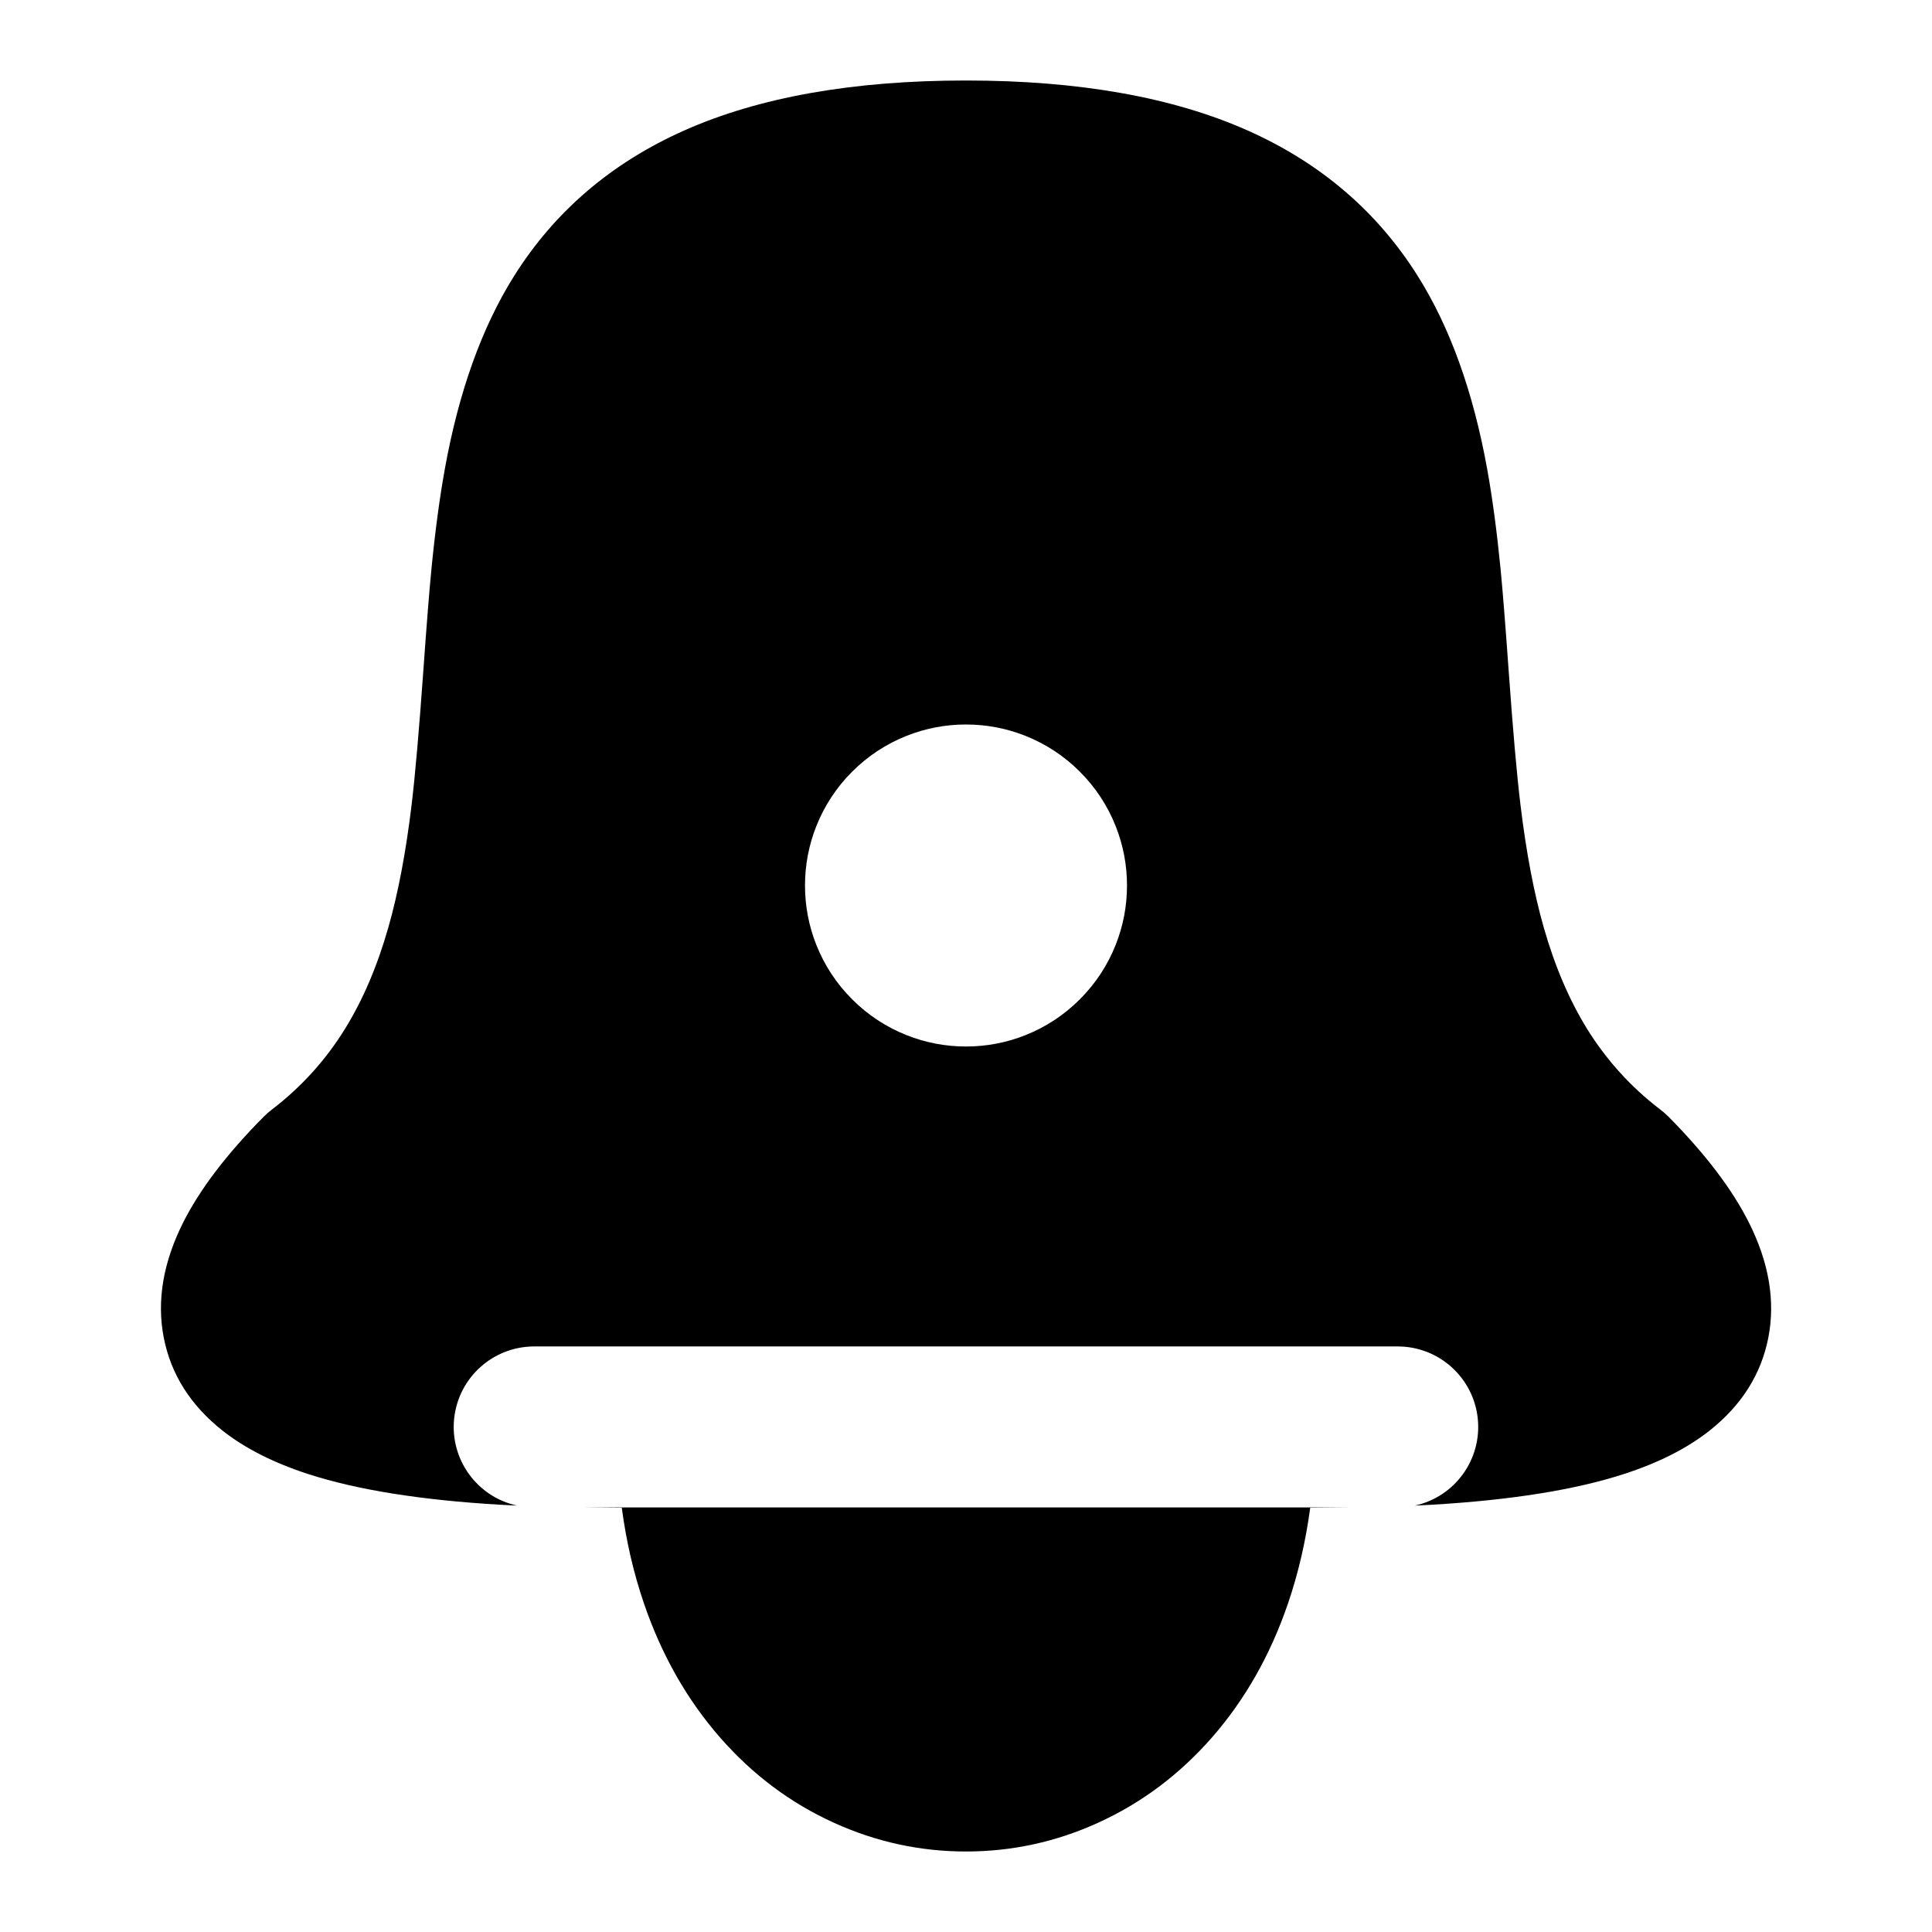
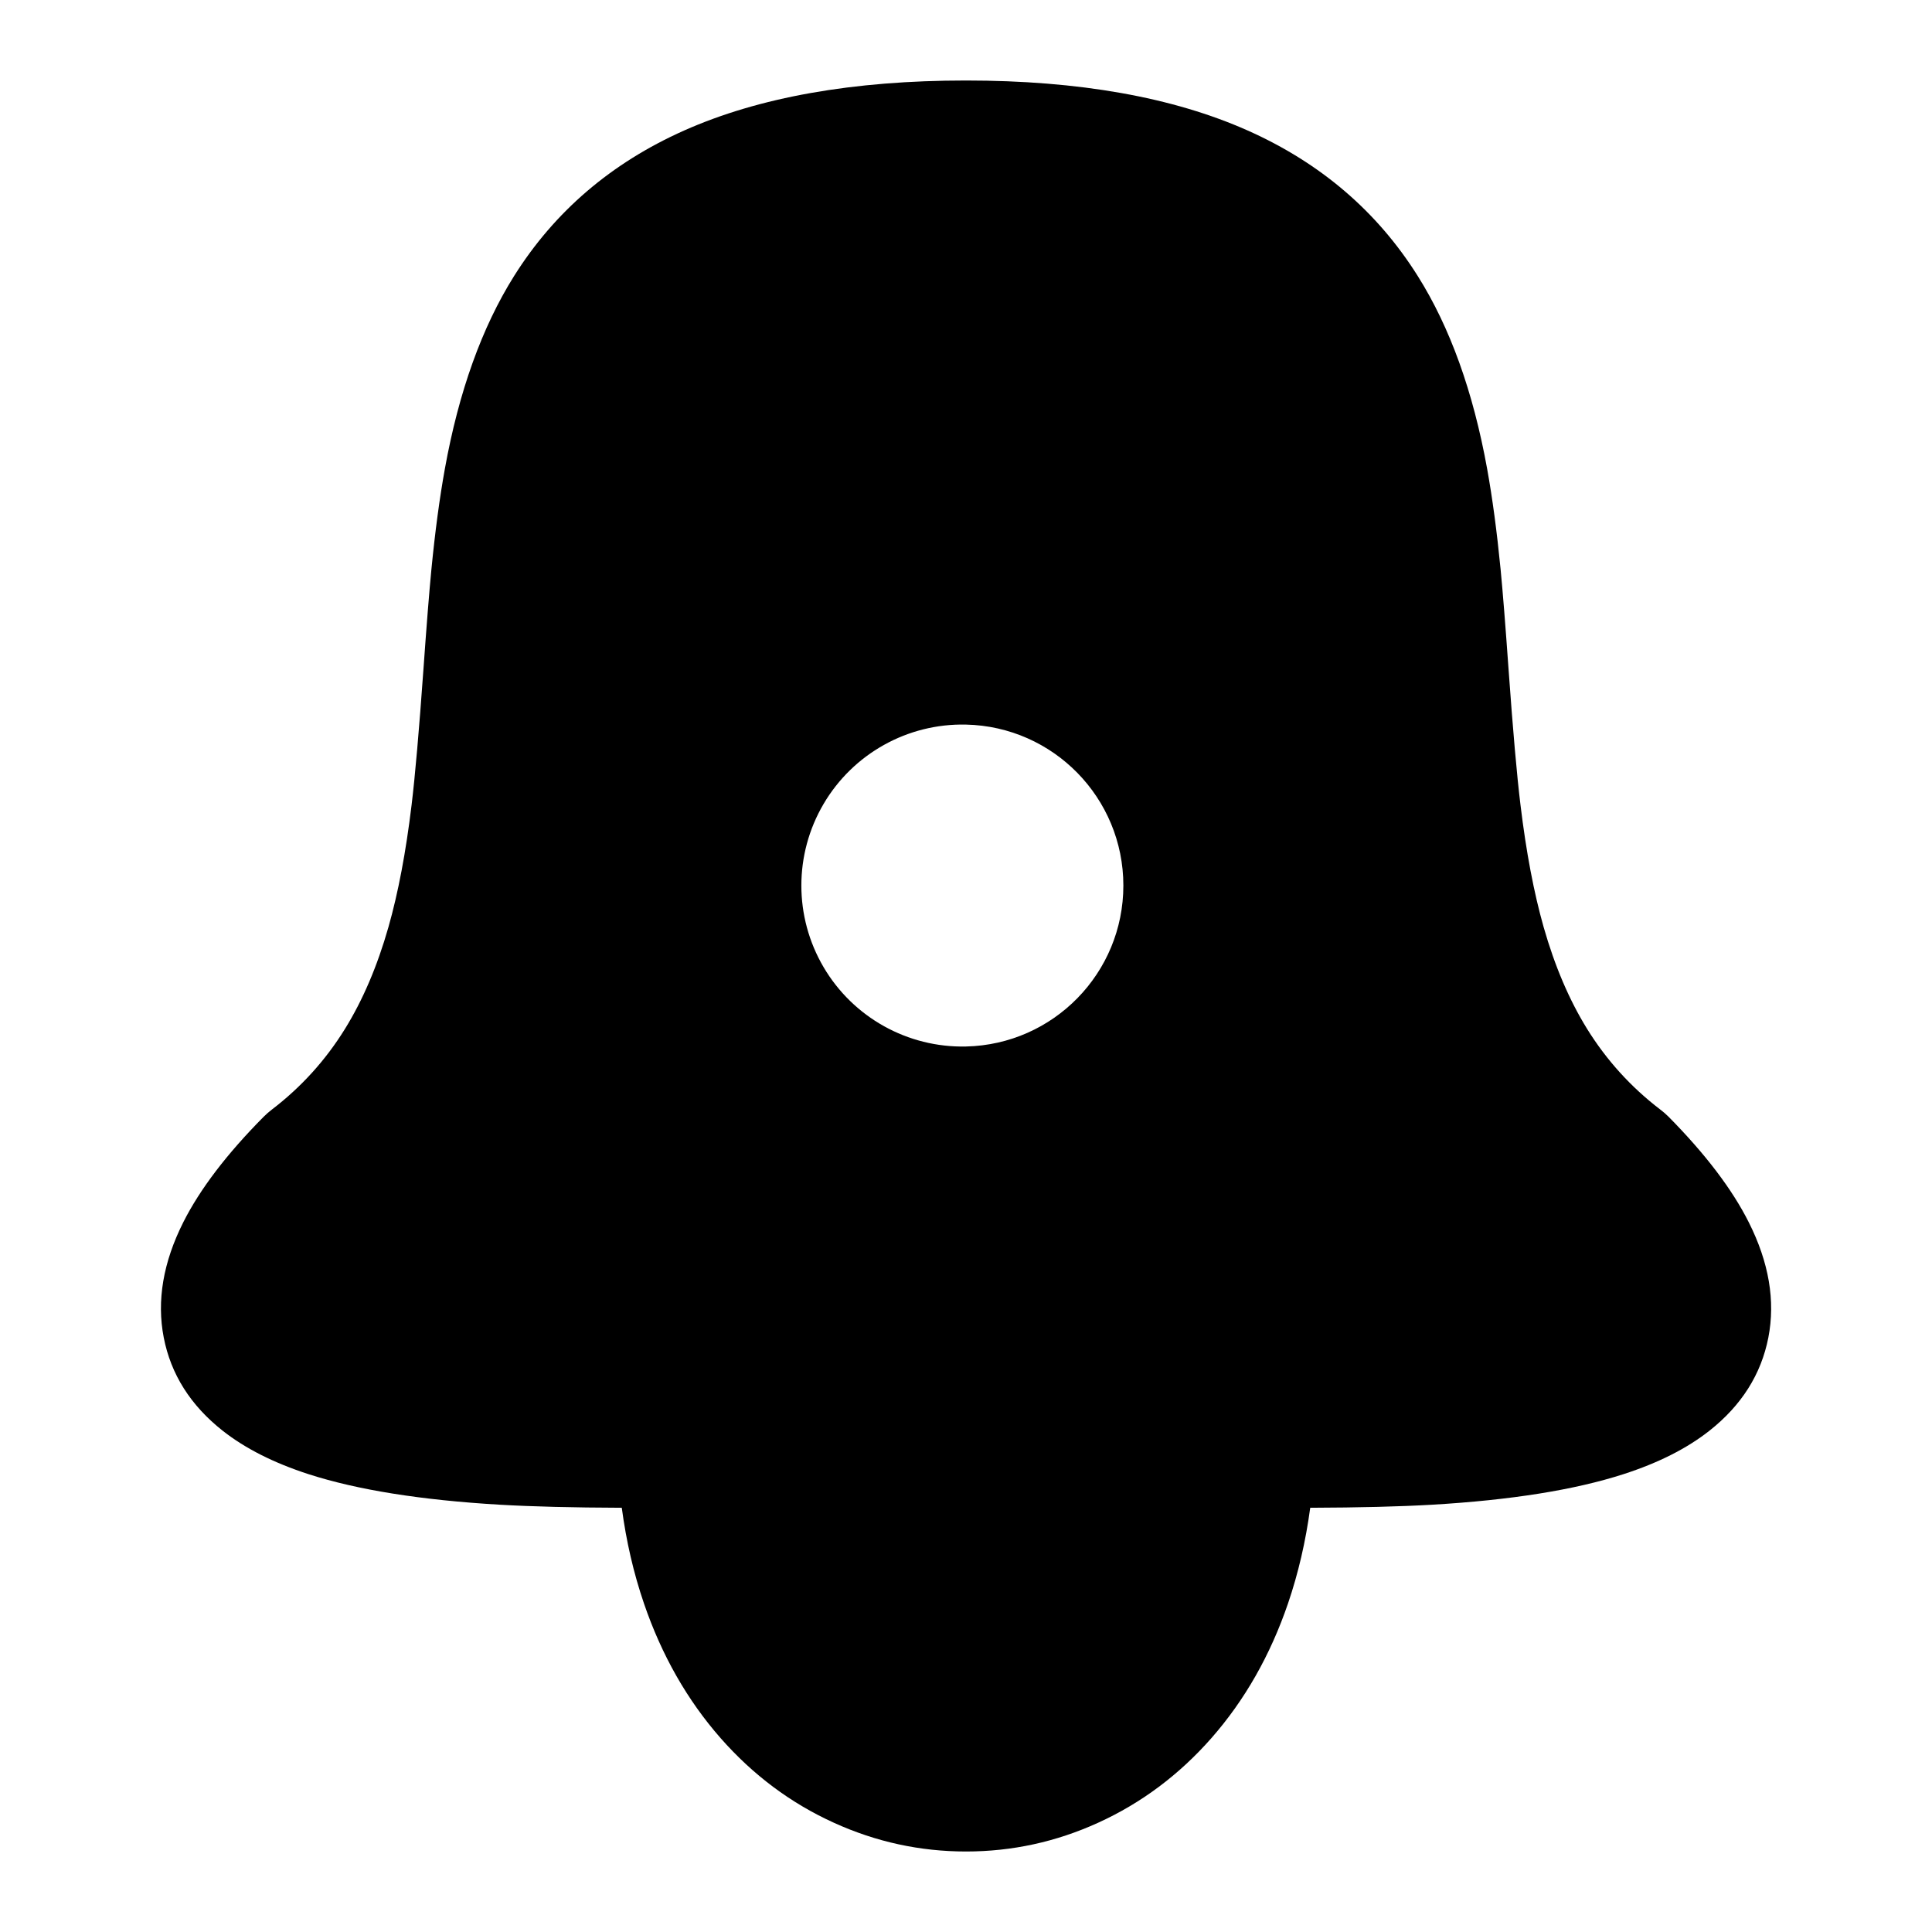
<svg xmlns="http://www.w3.org/2000/svg" width="24" height="24" viewBox="0 0 24 24" fill="currentColor" fill-rule="evenodd">
-   <path d="m17.793 18.692-.217.011a1 1 0 0 0-.213-1.977H6.636a1 1 0 0 0-.213 1.977l-.216-.011q-1.464-.086-2.373-.379-.649-.21-1.068-.54-.599-.473-.732-1.158t.243-1.432q.311-.617.999-1.311a1 1 0 0 1 .103-.09q.545-.417.906-1 .333-.538.54-1.264.182-.639.288-1.519.066-.548.147-1.683.059-.831.099-1.243.069-.705.167-1.248.26-1.44.86-2.396.756-1.203 2.111-1.807Q9.894 1 11.999 1t3.502.622q1.355.604 2.111 1.807.601.955.862 2.396.098.542.167 1.247.04.413.099 1.244.081 1.135.148 1.683.106.879.288 1.519.207.726.54 1.264.362.583.907 1a1 1 0 0 1 .104.09q.687.695.997 1.312.376.747.243 1.432-.134.685-.732 1.157-.42.331-1.069.54-.908.293-2.373.379M14 11q0 .381-.14.736-.153.385-.446.678t-.678.446Q12.381 13 12 13t-.736-.14q-.385-.153-.678-.446t-.446-.678Q10 11.381 10 11t.14-.736q.153-.385.446-.678t.678-.446Q11.619 9 12 9t.736.14q.385.153.678.446t.446.678q.14.355.14.736m-6.734 7.726h9.474q-.221.003-.464.004-.084.626-.276 1.189-.33.965-.952 1.673-.603.685-1.407 1.051Q12.857 23 12 23q-.856 0-1.641-.357-.804-.365-1.407-1.051Q8.33 20.884 8 19.92q-.193-.564-.276-1.19-.24-.001-.458-.004" />
+   <path d="M6.207 18.692q.605.035 1.517.038.083.626.276 1.19.33.964.952 1.672.603.686 1.407 1.051Q11.144 23 12 23q.857 0 1.641-.357.804-.366 1.407-1.051.622-.708.952-1.673.192-.563.276-1.189.912-.003 1.517-.038 1.465-.086 2.373-.379.649-.209 1.069-.54.598-.472.732-1.157.133-.685-.243-1.432-.31-.617-.997-1.312a1 1 0 0 0-.104-.09q-.545-.417-.907-1-.333-.538-.54-1.264-.182-.64-.288-1.519-.067-.548-.148-1.683-.059-.831-.099-1.244-.069-.705-.167-1.247-.261-1.441-.862-2.396-.756-1.203-2.111-1.807Q14.104 1 11.999 1t-3.502.622q-1.355.604-2.111 1.807-.6.956-.86 2.396-.098.543-.167 1.248-.04.412-.099 1.243-.081 1.135-.147 1.683-.106.88-.288 1.519-.207.726-.54 1.264-.361.583-.906 1a1 1 0 0 0-.103.09q-.688.694-.999 1.311-.376.747-.243 1.432t.732 1.158q.419.33 1.068.54.909.293 2.373.379M12 13a2 2 0 1 1-.001-3.999A2 2 0 0 1 12 13" />
</svg>
